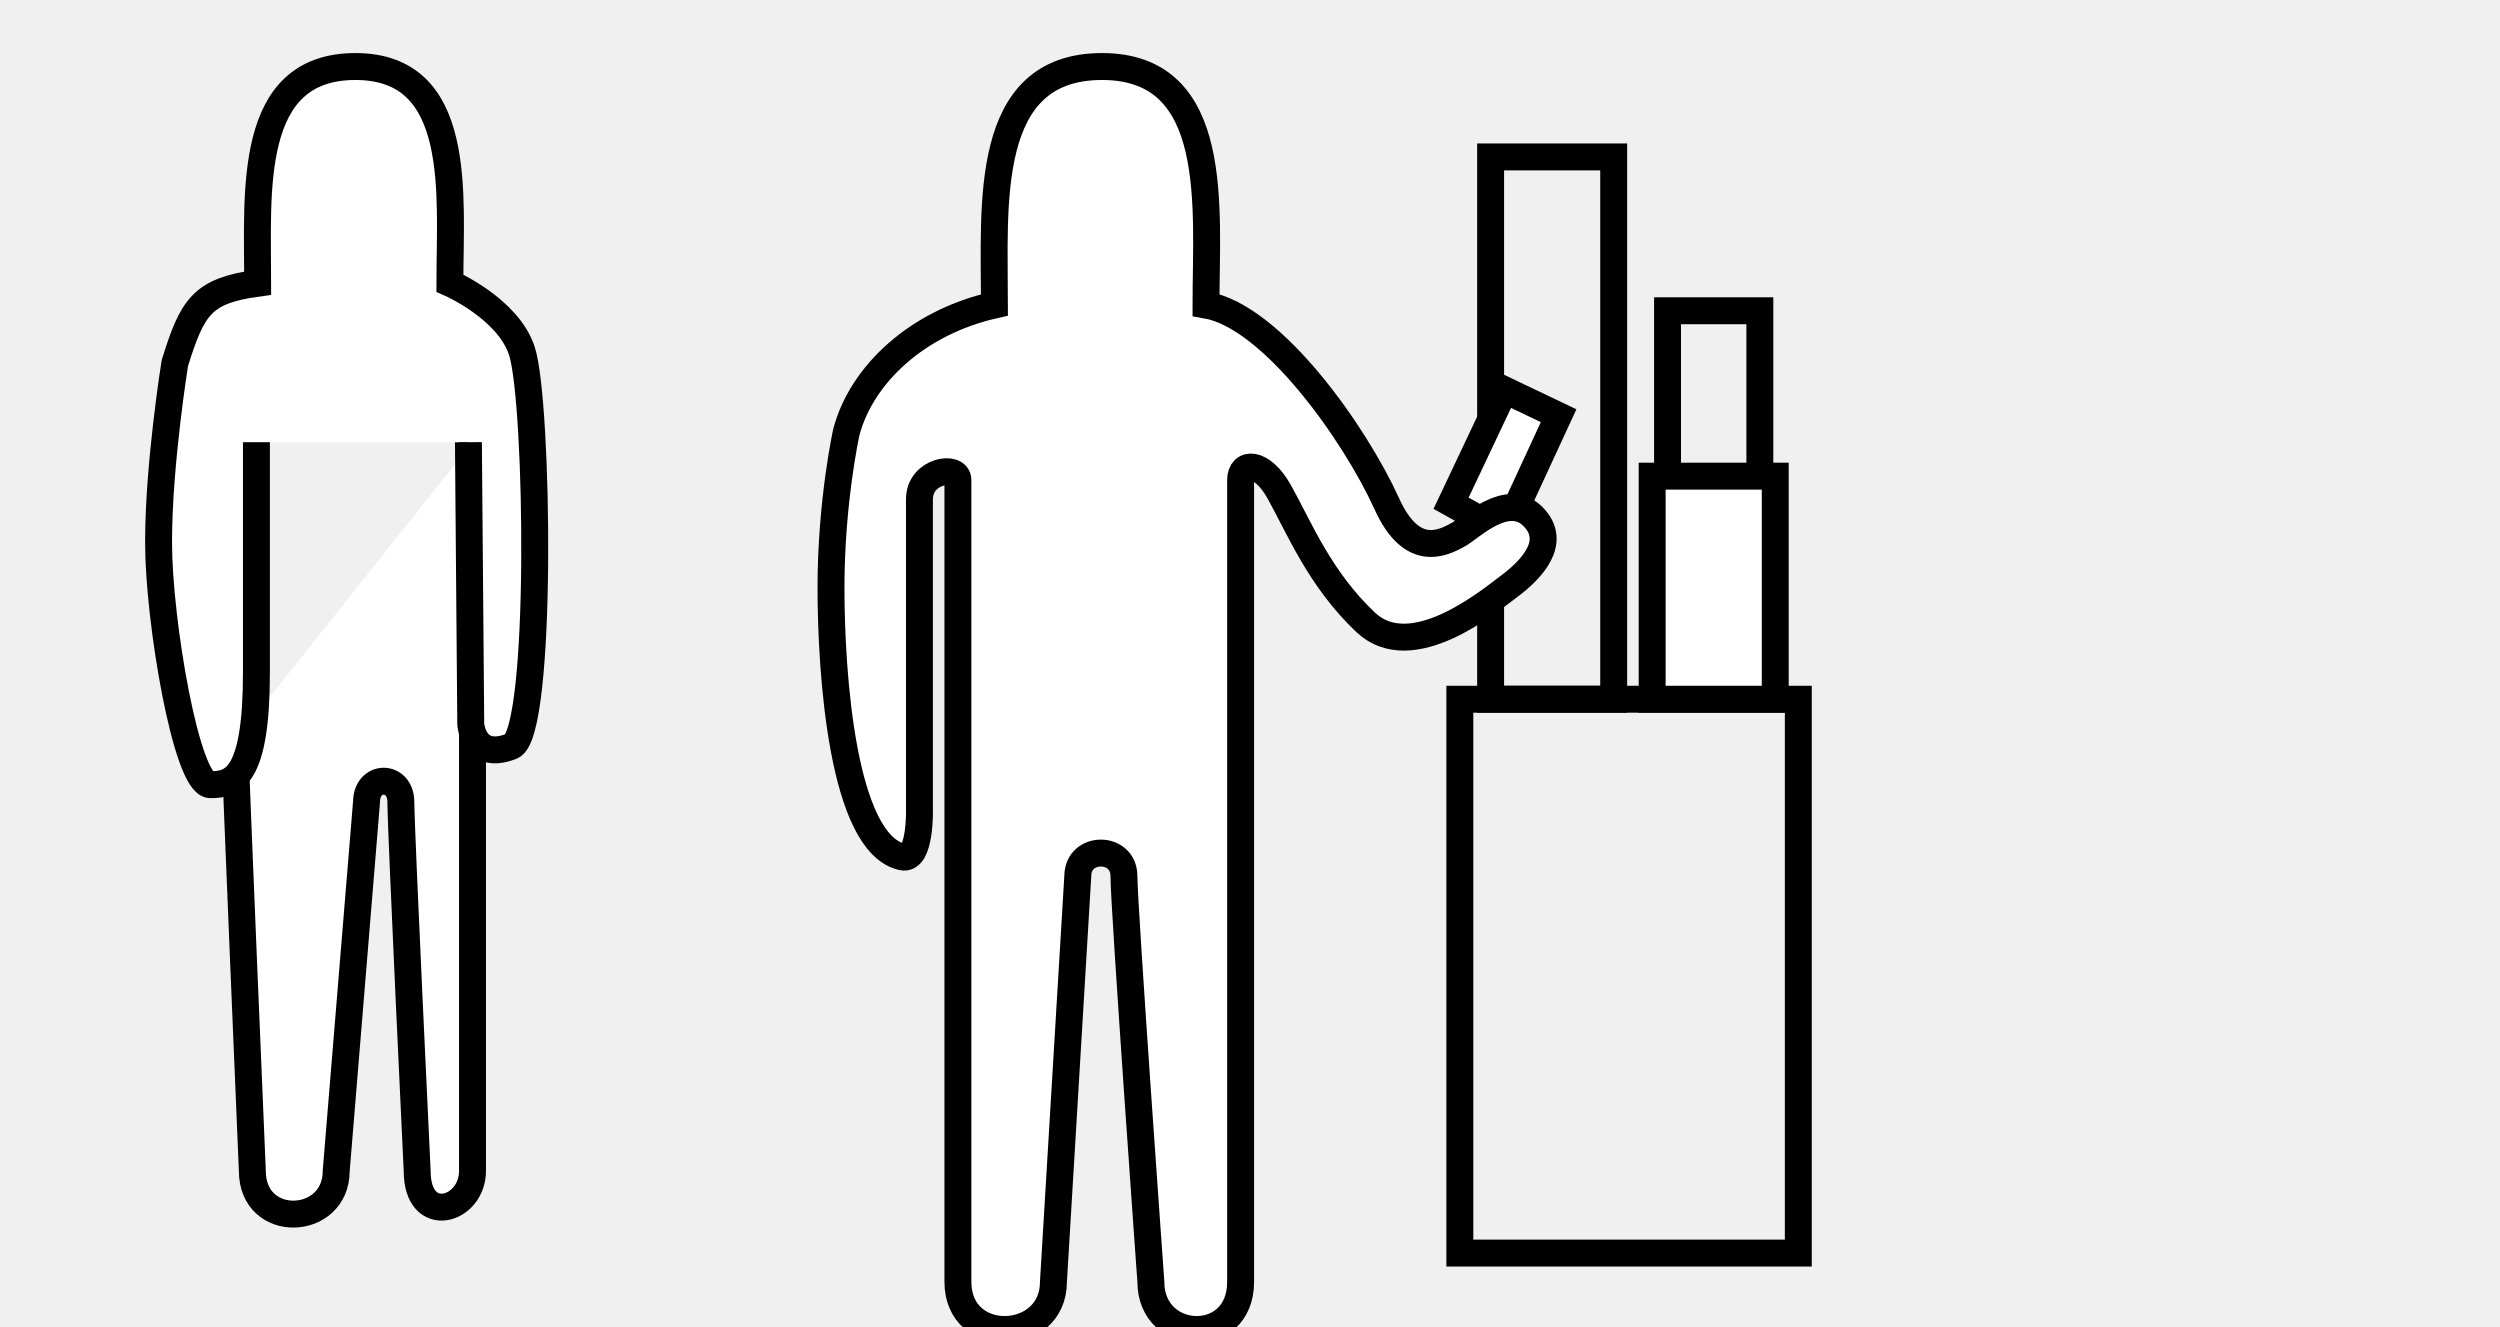
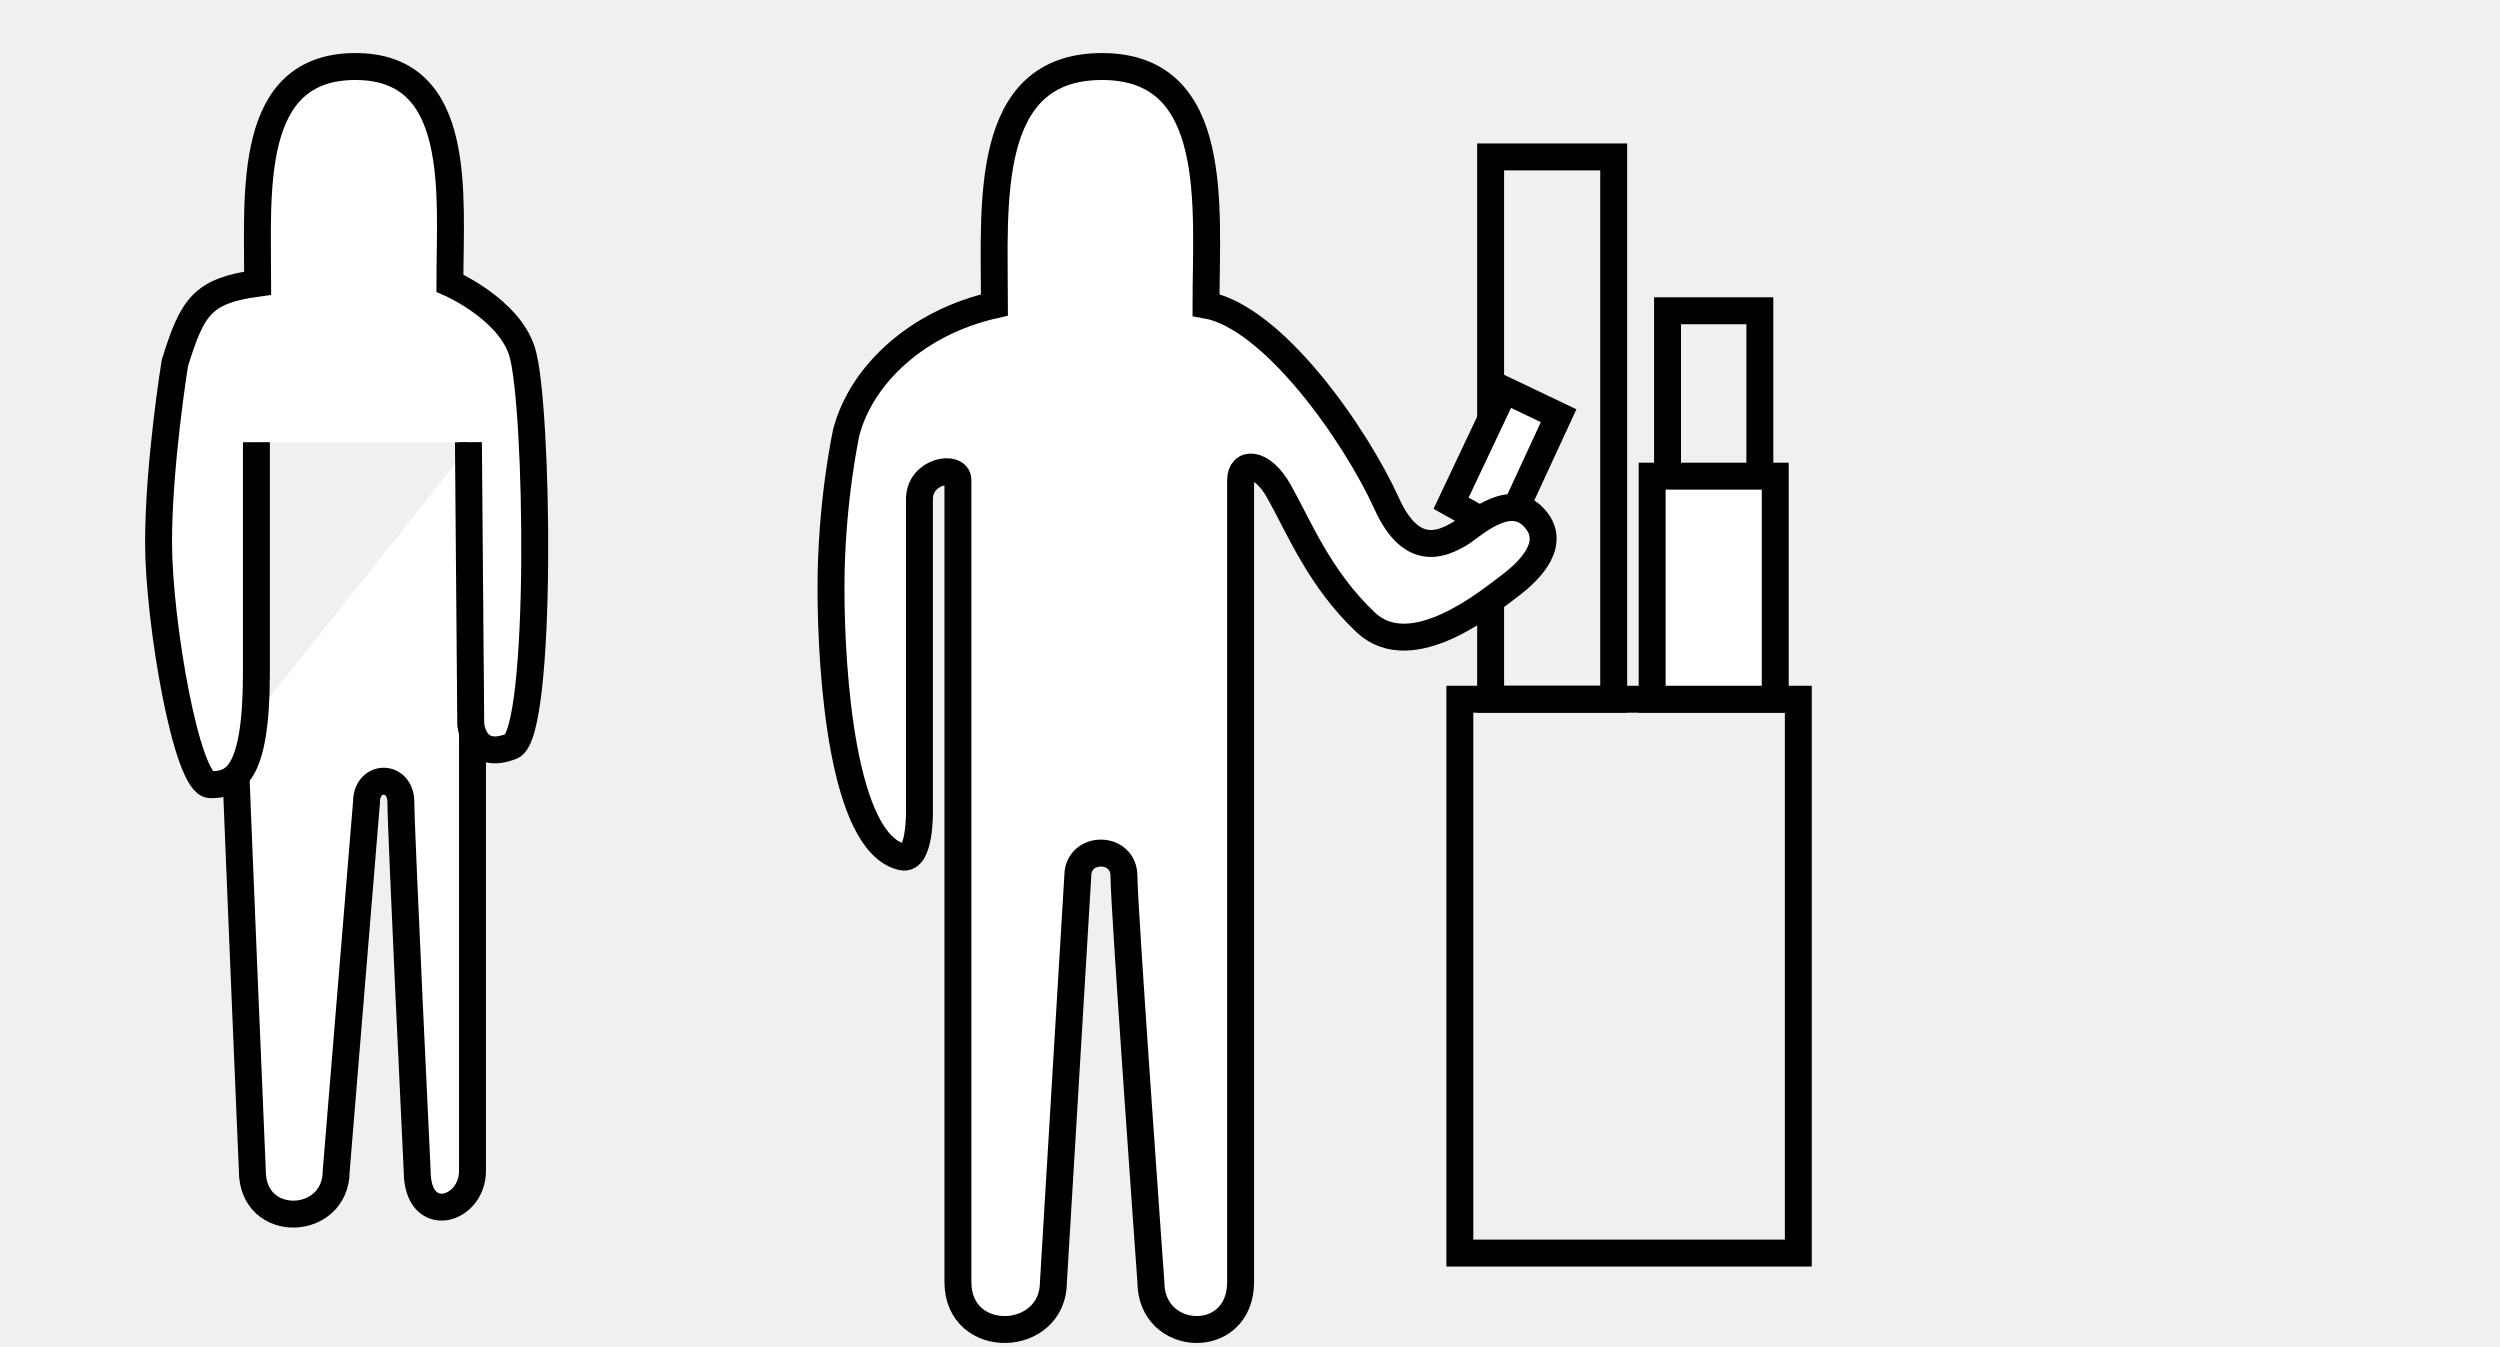
- <svg xmlns="http://www.w3.org/2000/svg" xmlns:xlink="http://www.w3.org/1999/xlink" version="1.1" x="0px" y="0px" viewBox="0 0 650 345" xml:space="preserve">
+ <svg xmlns="http://www.w3.org/2000/svg" xmlns:xlink="http://www.w3.org/1999/xlink" version="1.1" x="0px" y="0px" viewBox="0 0 650 350" xml:space="preserve">
  <animate id="sesemeblur" attributeName="stdDeviation" from="0" to="4" begin="big.end + 1.2s" dur="0.5s" fill="freeze" xlink:href="#monumentblur" />
  <filter id="blurrySeseme">
    <feGaussianBlur id="monumentblur" stdDeviation="0, 0" />
  </filter>
  <g id="social" pointer-events="all" transform="translate(-1400, -330)">
    <animateTransform attributeName="transform" type="translate" from="0,0" to="-125, 0" additive="sum" fill="freeze" begin="big.end + 1s" dur="0.7s" />
    <g id="guy2">
      <animateTransform attributeName="transform" type="translate" from="0,0" to="115,0" additive="sum" begin="big.end + 1s" dur="0.7s" fill="freeze" />
      <path fill="#FFFFFF" stroke="#000000" stroke-width="7" stroke-miterlimit="10" d="M1522.852,444.974c0,4.392,0,189.45,0,189.45    c0,10.452-14.388,14.538-14.388,0c0,0-4.239-88.589-4.239-95.858c0-7.269-8.934-7.269-8.934,0l-7.876,95.858    c0,14.538-21.807,15.447-21.807,0c0,0-4.544-107.219-4.544-111.762" />
      <path fill="#FFFFFF" stroke="#000000" stroke-width="7" stroke-miterlimit="10" d="M1466.668,444.977c0,0,0,48.461,0,59.97    c0,27.259-6.026,29.071-11.964,29.073c-6.209,0.003-13.478-42.551-13.478-62.995s4.239-46.643,4.239-46.643    c4.544-14.536,6.996-18.779,21.531-20.751c0-23.816-2.778-56.335,25.416-56.335c28.193,0,24.56,33.357,24.56,56.335    c0,0,15.22,6.618,18.752,17.722c4.239,13.326,5.451,99.344-2.728,102.675c-9.993,3.938-10.6-5.754-10.6-5.754l-0.606-73.297" />
    </g>
    <g id="monument" filter="url(#blurrySeseme)">
      <rect x="1779.561" y="511.799" fill="none" stroke="#000000" stroke-width="7" stroke-miterlimit="10" width="88" height="144">
        <animate attributeName="stroke" from="#000000" to="#898989" begin="big.end + 1s" dur="0.7s" fill="freeze" additive="sum" />
      </rect>
      <rect x="1787.561" y="370.799" fill="none" stroke="#000000" stroke-width="7" stroke-miterlimit="10" width="32" height="141">
        <animate attributeName="stroke" from="#000000" to="#898989" begin="big.end + 1s" dur="0.7s" fill="freeze" additive="sum" />
      </rect>
      <rect x="1833.561" y="410.799" fill="none" stroke="#000000" stroke-width="7" stroke-miterlimit="10" width="24" height="99">
        <animate attributeName="stroke" from="#000000" to="#898989" begin="big.end + 1s" dur="0.7s" fill="freeze" additive="sum" />
      </rect>
      <rect x="1829.561" y="453.799" fill="#FFFFFF" stroke="#000000" stroke-width="7" stroke-miterlimit="10" width="32" height="58">
        <animate attributeName="stroke" from="#000000" to="#898989" begin="big.end + 1s" dur="0.7s" fill="freeze" additive="sum" />
      </rect>
    </g>
    <g id="guy1">
      <animateTransform attributeName="transform" type="translate" from="0,0" to="15,0" additive="sum" begin="big.end + 1s" dur="0.7s" fill="freeze" />
      <polyline id="dudesphone" fill="#FFFFFF" stroke="#000000" stroke-width="7" stroke-miterlimit="10" points="1785.904,465.649    1777.278,460.844 1791.209,431.388 1805.241,438.085 1794.894,460.466  " />
      <path id="guy_1" fill="#FFFFFF" stroke="#000000" stroke-width="7" stroke-miterlimit="10" d="M1722.559,454.796   c0,4.833,0,208.5,0,208.5c0,17-23.333,16-23.333,0c0,0-7.001-97.497-7.001-105.497s-12-8-12,0l-6.332,105.497   c0,16-24.835,17-24.835,0c0,0,0-203.5,0-208.5c0-4-10-2.48-10,5c0,0,0,57.5,0,80.5c0,0,0.377,13.602-4.5,12.5   c-15.5-3.5-18.5-47.5-18.5-70s4-40.5,4-40.5c4-15,18.5-28.5,38.5-33c0-26.212-3.059-62,27.971-62s27.029,36.712,27.029,62   c17.334,3,38.788,33.552,47.001,51.666c6.499,14.334,14.499,10.334,18.667,8c3.29-1.842,12.666-11.332,19.333-4.666   s-0.667,14-6.001,18s-25.5,20.834-37.5,9.5s-17.347-24.838-22.5-34C1728.058,449.796,1722.559,449.963,1722.559,454.796z">
		
	</path>
    </g>
    <line fill="#FFFFFF" stroke="#000000" stroke-width="7" stroke-miterlimit="10" stroke-dasharray="7" x1="1543.167" y1="378.5" x2="1543.167" y2="378.5">
      <animate attributeName="x2" from="1543.167" to="1639.167" fill="freeze" begin="indefinite" dur="0.4s" id="big" />
      <animate attributeName="x1" from="1543.167" to="1639.167" fill="freeze" begin="big.end + 0.7s" dur="0.25s" />
    </line>
  </g>
</svg>
